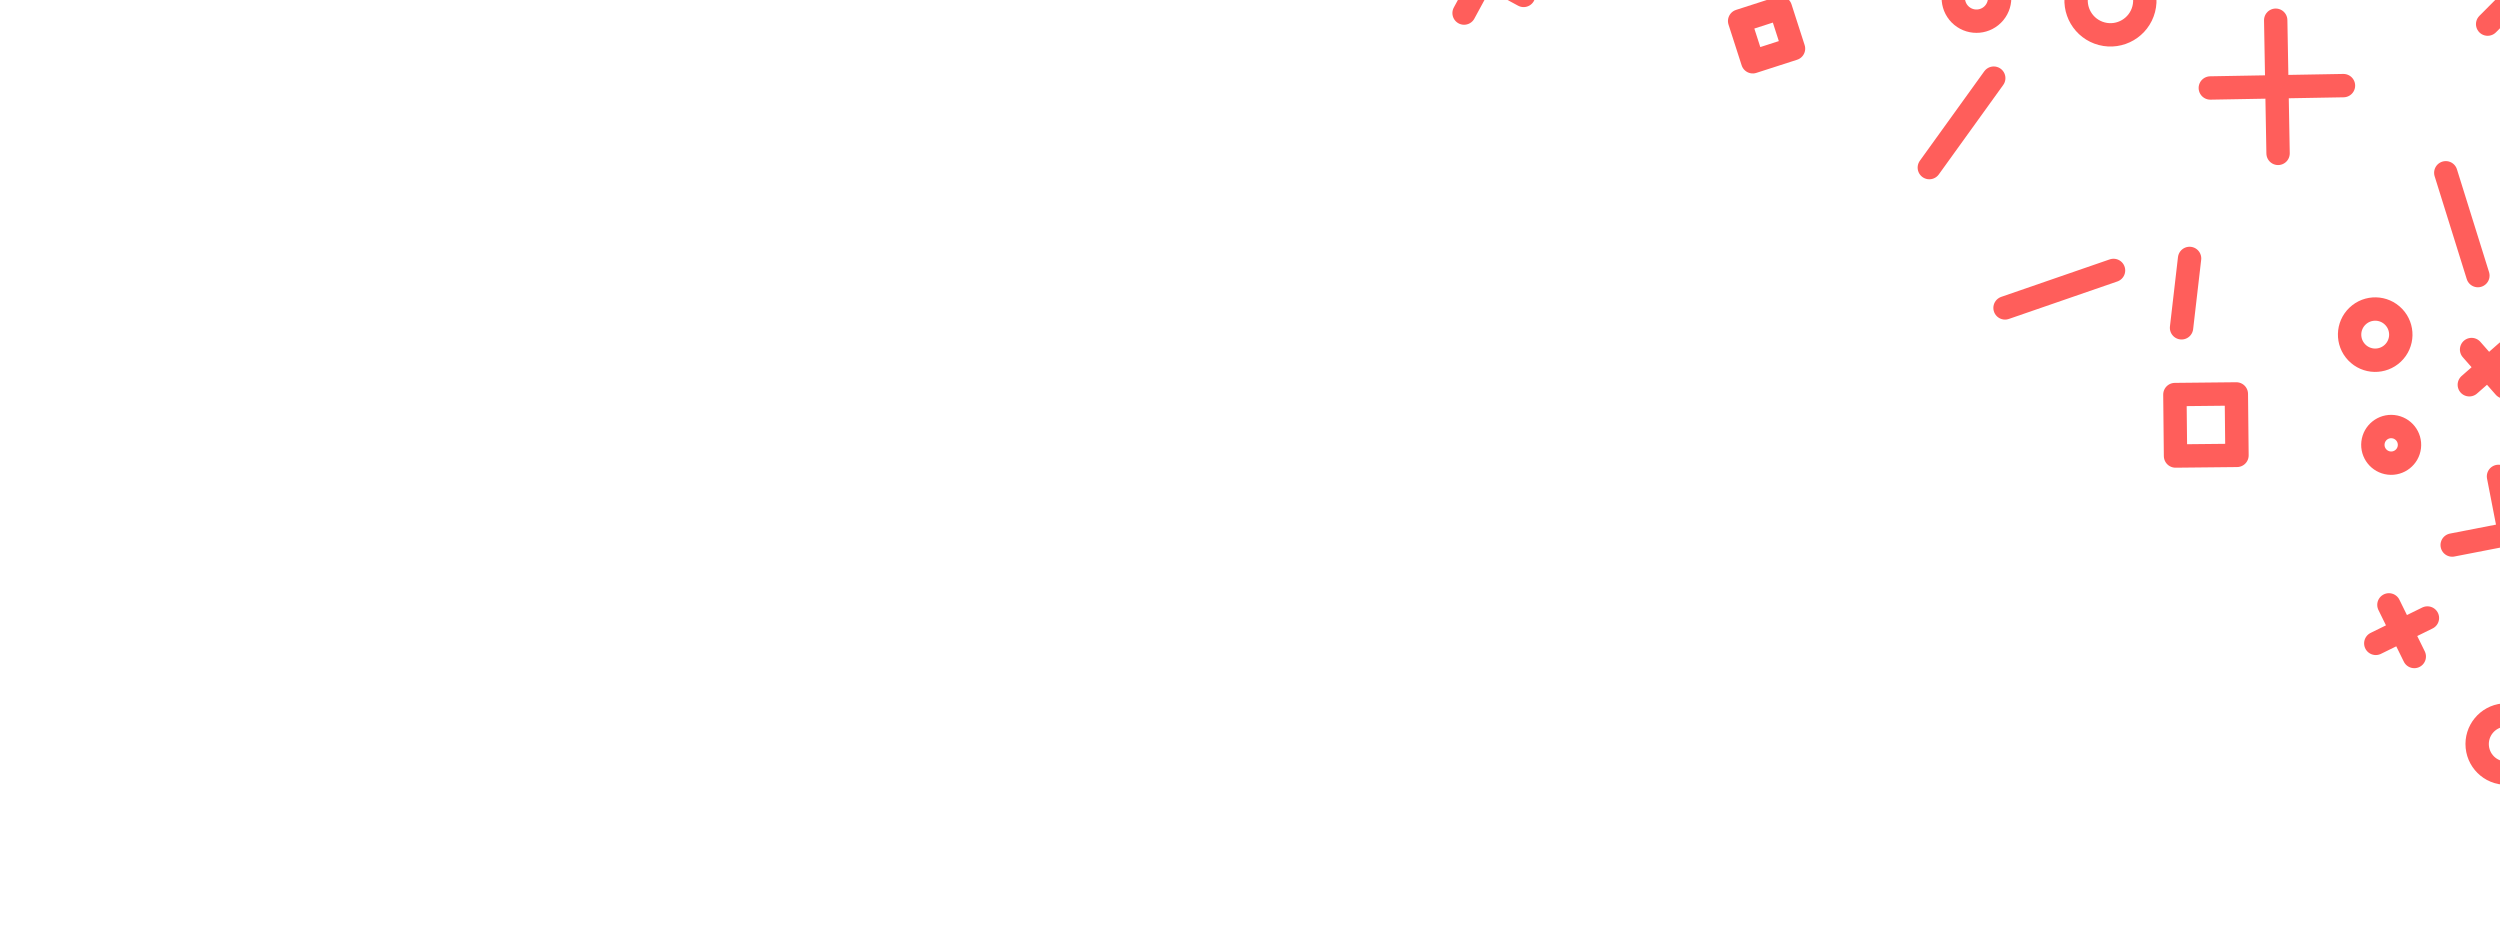
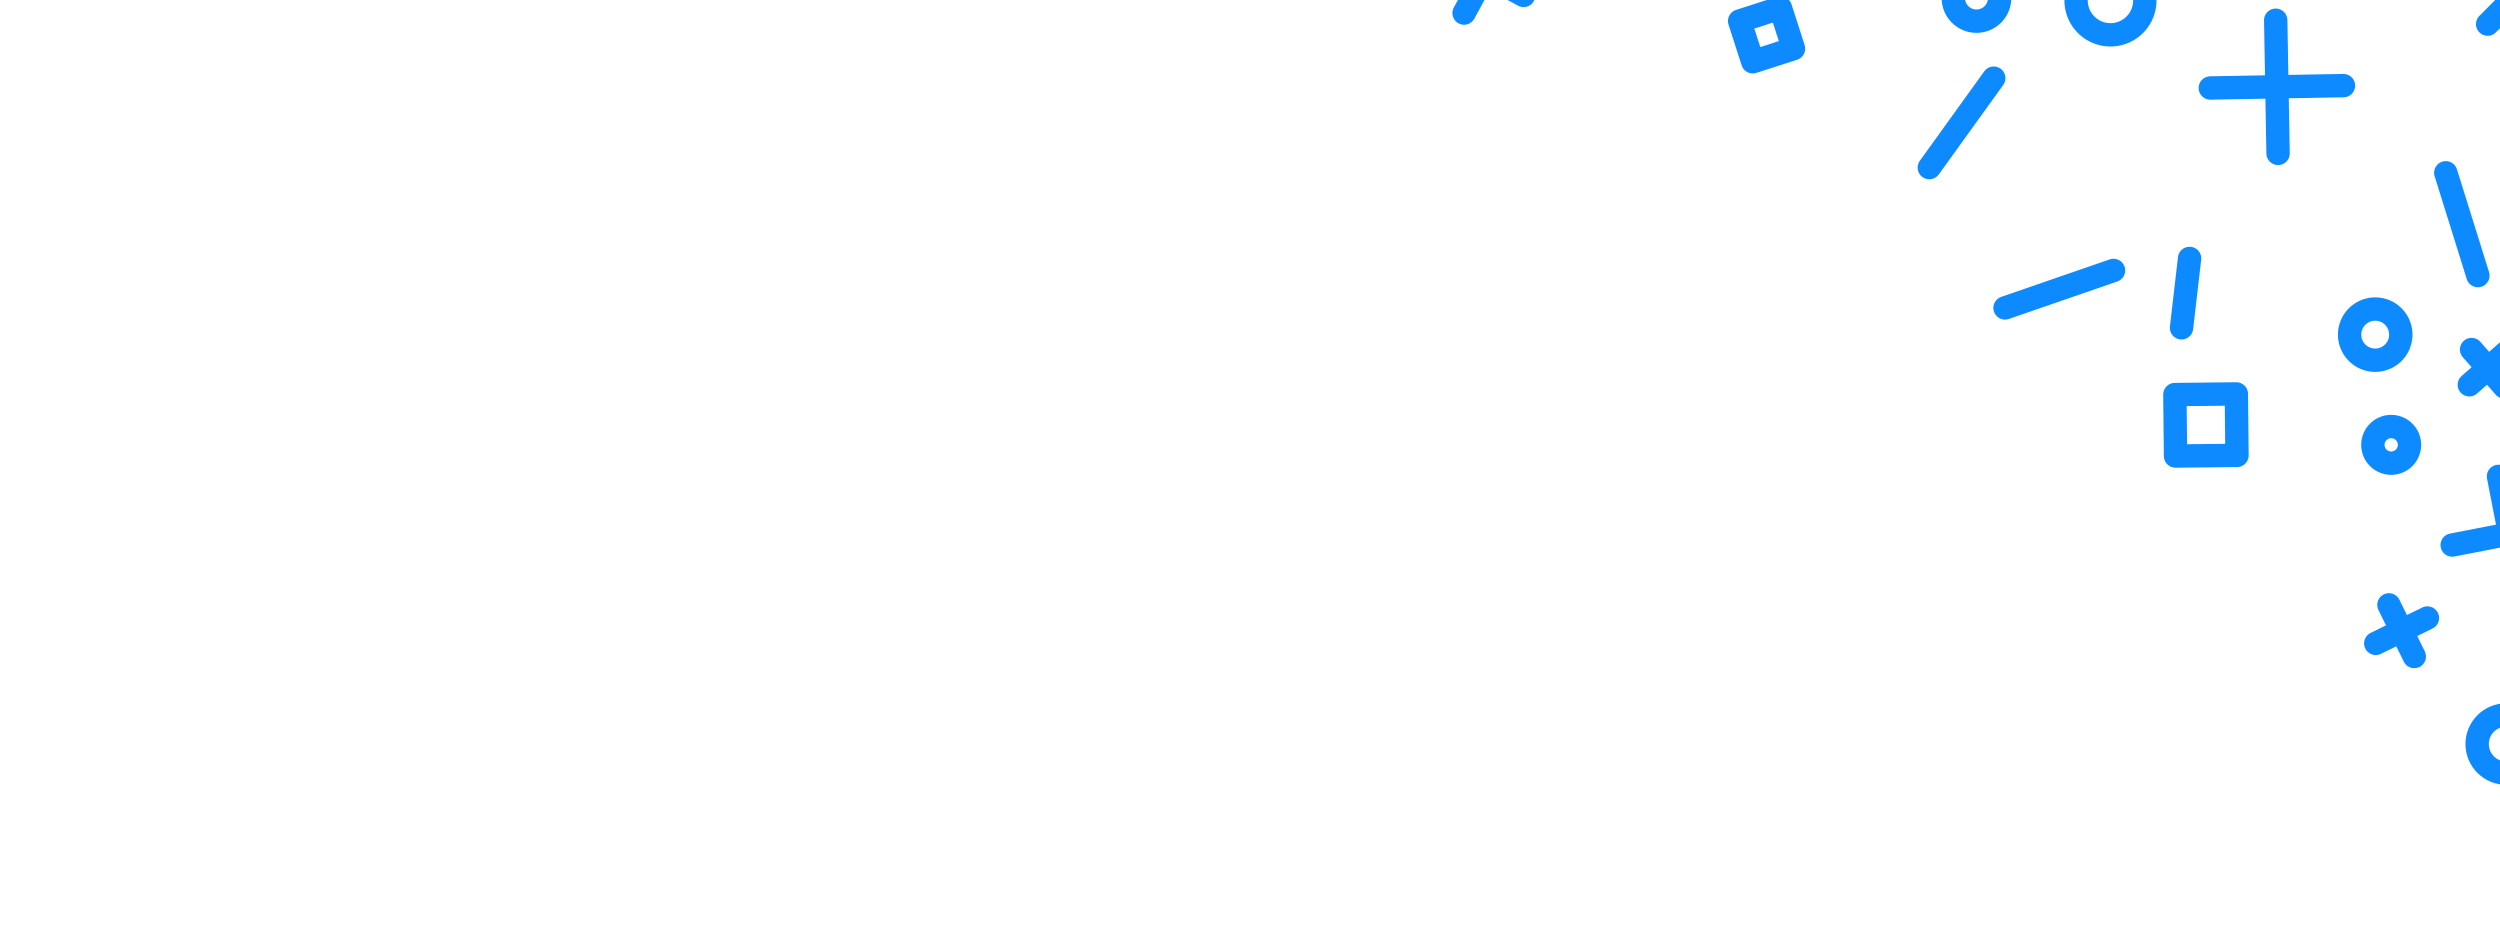
<svg xmlns="http://www.w3.org/2000/svg" id="svg8" version="1.1" viewBox="0 0 211.667 79.375" height="300" width="800">
  <defs id="defs2" />
  <g transform="translate(0,-206.375)" id="layer1">
    <rect y="206.375" x="0" height="79.375" width="211.667" id="rect4209" style="opacity:1;fill:#ffbc08;fill-opacity:0;stroke:none;stroke-width:1.978;stroke-linecap:round;stroke-linejoin:round;stroke-miterlimit:4;stroke-dasharray:none;stroke-dashoffset:52;stroke-opacity:1;paint-order:markers stroke fill" />
-     <circle style="opacity:1;fill:none;fill-opacity:1;stroke:#ff5e5b;stroke-width:1.978;stroke-linecap:round;stroke-linejoin:round;stroke-miterlimit:4;stroke-dasharray:none;stroke-dashoffset:52;stroke-opacity:1;paint-order:markers stroke fill" id="circle4211" cx="260.435" cy="51.942" r="1.962" transform="rotate(39.66063)" />
-     <path style="opacity:1;fill:none;fill-opacity:1;stroke:#ff5e5b;stroke-width:1.978;stroke-linecap:round;stroke-linejoin:round;stroke-miterlimit:4;stroke-dasharray:none;stroke-dashoffset:52;stroke-opacity:1;paint-order:markers stroke fill" d="m 178.946,229.271 -9.186,3.174" id="path4213" />
-     <path style="opacity:1;fill:none;fill-opacity:1;stroke:#ff5e5b;stroke-width:1.978;stroke-linecap:round;stroke-linejoin:round;stroke-miterlimit:4;stroke-dasharray:none;stroke-dashoffset:52;stroke-opacity:1;paint-order:markers stroke fill" d="m 168.804,212.991 -5.455,7.574" id="path4215" />
-     <circle style="opacity:1;fill:none;fill-opacity:1;stroke:#ff5e5b;stroke-width:1.978;stroke-linecap:round;stroke-linejoin:round;stroke-miterlimit:4;stroke-dasharray:none;stroke-dashoffset:52;stroke-opacity:1;paint-order:markers stroke fill" id="circle4217" cx="-154.64" cy="224.994" r="2.91" transform="rotate(-75.38248)" />
-     <path d="m 198.414,213.624 -11.274,0.2 m 5.537,-5.737 0.2,11.274" style="opacity:1;fill:none;fill-opacity:1;stroke:#ff5e5b;stroke-width:1.978;stroke-linecap:round;stroke-linejoin:round;stroke-miterlimit:4;stroke-dasharray:none;stroke-dashoffset:52;stroke-opacity:1;paint-order:markers stroke fill" id="path4219" />
-     <path style="opacity:1;fill:none;fill-opacity:1;stroke:#ff5e5b;stroke-width:1.978;stroke-linecap:round;stroke-linejoin:round;stroke-miterlimit:4;stroke-dasharray:none;stroke-dashoffset:52;stroke-opacity:1;paint-order:markers stroke fill" d="m 185.385,228.255 -0.681,5.875" id="path4221" />
-     <rect y="241.676" x="181.646" height="5.204" width="5.204" id="rect4223" style="opacity:1;fill:none;fill-opacity:1;stroke:#ff5e5b;stroke-width:1.978;stroke-linecap:round;stroke-linejoin:round;stroke-miterlimit:4;stroke-dasharray:none;stroke-dashoffset:52;stroke-opacity:1;paint-order:markers stroke fill" transform="rotate(-0.5936567)" />
-     <circle style="opacity:1;fill:none;fill-opacity:1;stroke:#ff5e5b;stroke-width:1.978;stroke-linecap:round;stroke-linejoin:round;stroke-miterlimit:4;stroke-dasharray:none;stroke-dashoffset:52;stroke-opacity:1;paint-order:markers stroke fill" id="circle4225" cx="-308.63" cy="-16.629" r="2.168" transform="rotate(-133.6746)" />
-     <path d="m 209.261,235.969 2.791,3.175 m -2.983,-0.192 3.175,-2.791" style="opacity:1;fill:none;fill-opacity:1;stroke:#ff5e5b;stroke-width:1.978;stroke-linecap:round;stroke-linejoin:round;stroke-miterlimit:4;stroke-dasharray:none;stroke-dashoffset:52;stroke-opacity:1;paint-order:markers stroke fill" id="path4227" />
-     <path style="opacity:1;fill:none;fill-opacity:1;stroke:#ff5e5b;stroke-width:1.978;stroke-linecap:round;stroke-linejoin:round;stroke-miterlimit:4;stroke-dasharray:none;stroke-dashoffset:52;stroke-opacity:1;paint-order:markers stroke fill" d="m 207.077,221.004 2.718,8.705" id="path4229" />
-     <circle style="opacity:1;fill:none;fill-opacity:1;stroke:#ff5e5b;stroke-width:1.978;stroke-linecap:round;stroke-linejoin:round;stroke-miterlimit:4;stroke-dasharray:none;stroke-dashoffset:52;stroke-opacity:1;paint-order:markers stroke fill" id="circle4233" cx="-219.258" cy="229.06" r="1.551" transform="rotate(-83.42644)" />
-     <path d="m 217.353,250.63 -9.734,1.892 m 3.921,-5.813 1.892,9.734" style="opacity:1;fill:none;fill-opacity:1;stroke:#ff5e5b;stroke-width:1.978;stroke-linecap:round;stroke-linejoin:round;stroke-miterlimit:4;stroke-dasharray:none;stroke-dashoffset:52;stroke-opacity:1;paint-order:markers stroke fill" id="path4235" />
-     <path style="opacity:1;fill:none;fill-opacity:1;stroke:#ff5e5b;stroke-width:1.978;stroke-linecap:round;stroke-linejoin:round;stroke-miterlimit:4;stroke-dasharray:none;stroke-dashoffset:52;stroke-opacity:1;paint-order:markers stroke fill" d="m 210.621,208.417 7.526,-7.562" id="path4263" />
-     <path d="m 122.465,202.441 6.535,3.546 m -5.041,1.495 3.546,-6.536" style="opacity:1;fill:none;fill-opacity:1;stroke:#ff5e5b;stroke-width:1.978;stroke-linecap:round;stroke-linejoin:round;stroke-miterlimit:4;stroke-dasharray:none;stroke-dashoffset:52;stroke-opacity:1;paint-order:markers stroke fill" id="path4301" />
-     <rect y="76.338" x="-246.925" height="3.625" width="3.625" id="rect4309" style="opacity:1;fill:none;fill-opacity:1;stroke:#ff5e5b;stroke-width:1.978;stroke-linecap:round;stroke-linejoin:round;stroke-miterlimit:4;stroke-dasharray:none;stroke-dashoffset:52;stroke-opacity:1;paint-order:markers stroke fill" transform="rotate(-107.8632)" />
-     <circle style="opacity:1;fill:none;fill-opacity:1;stroke:#ff5e5b;stroke-width:1.978;stroke-linecap:round;stroke-linejoin:round;stroke-miterlimit:4;stroke-dasharray:none;stroke-dashoffset:52;stroke-opacity:1;paint-order:markers stroke fill" id="circle4313" cx="289.034" cy="-184.52" r="2.464" transform="rotate(84.32514)" />
-     <path d="m 201.15,260.847 4.372,-2.148 m -1.112,3.26 -2.148,-4.372" style="opacity:1;fill:none;fill-opacity:1;stroke:#ff5e5b;stroke-width:1.978;stroke-linecap:round;stroke-linejoin:round;stroke-miterlimit:4;stroke-dasharray:none;stroke-dashoffset:52;stroke-opacity:1;paint-order:markers stroke fill" id="path4315" />
+     <circle style="opacity:1;fill:none;fill-opacity:1;stroke:#0d8aff;stroke-width:1.978;stroke-linecap:round;stroke-linejoin:round;stroke-miterlimit:4;stroke-dasharray:none;stroke-dashoffset:52;stroke-opacity:1;paint-order:markers stroke fill" id="circle4211" cx="260.435" cy="51.942" r="1.962" transform="rotate(39.66063)" />
+     <path style="opacity:1;fill:none;fill-opacity:1;stroke:#0d8aff;stroke-width:1.978;stroke-linecap:round;stroke-linejoin:round;stroke-miterlimit:4;stroke-dasharray:none;stroke-dashoffset:52;stroke-opacity:1;paint-order:markers stroke fill" d="m 178.946,229.271 -9.186,3.174" id="path4213" />
+     <path style="opacity:1;fill:none;fill-opacity:1;stroke:#0d8aff;stroke-width:1.978;stroke-linecap:round;stroke-linejoin:round;stroke-miterlimit:4;stroke-dasharray:none;stroke-dashoffset:52;stroke-opacity:1;paint-order:markers stroke fill" d="m 168.804,212.991 -5.455,7.574" id="path4215" />
+     <circle style="opacity:1;fill:none;fill-opacity:1;stroke:#0d8aff;stroke-width:1.978;stroke-linecap:round;stroke-linejoin:round;stroke-miterlimit:4;stroke-dasharray:none;stroke-dashoffset:52;stroke-opacity:1;paint-order:markers stroke fill" id="circle4217" cx="-154.64" cy="224.994" r="2.91" transform="rotate(-75.38248)" />
+     <path d="m 198.414,213.624 -11.274,0.2 m 5.537,-5.737 0.2,11.274" style="opacity:1;fill:none;fill-opacity:1;stroke:#0d8aff;stroke-width:1.978;stroke-linecap:round;stroke-linejoin:round;stroke-miterlimit:4;stroke-dasharray:none;stroke-dashoffset:52;stroke-opacity:1;paint-order:markers stroke fill" id="path4219" />
+     <path style="opacity:1;fill:none;fill-opacity:1;stroke:#0d8aff;stroke-width:1.978;stroke-linecap:round;stroke-linejoin:round;stroke-miterlimit:4;stroke-dasharray:none;stroke-dashoffset:52;stroke-opacity:1;paint-order:markers stroke fill" d="m 185.385,228.255 -0.681,5.875" id="path4221" />
+     <rect y="241.676" x="181.646" height="5.204" width="5.204" id="rect4223" style="opacity:1;fill:none;fill-opacity:1;stroke:#0d8aff;stroke-width:1.978;stroke-linecap:round;stroke-linejoin:round;stroke-miterlimit:4;stroke-dasharray:none;stroke-dashoffset:52;stroke-opacity:1;paint-order:markers stroke fill" transform="rotate(-0.5936567)" />
+     <circle style="opacity:1;fill:none;fill-opacity:1;stroke:#0d8aff;stroke-width:1.978;stroke-linecap:round;stroke-linejoin:round;stroke-miterlimit:4;stroke-dasharray:none;stroke-dashoffset:52;stroke-opacity:1;paint-order:markers stroke fill" id="circle4225" cx="-308.63" cy="-16.629" r="2.168" transform="rotate(-133.6746)" />
+     <path d="m 209.261,235.969 2.791,3.175 m -2.983,-0.192 3.175,-2.791" style="opacity:1;fill:none;fill-opacity:1;stroke:#0d8aff;stroke-width:1.978;stroke-linecap:round;stroke-linejoin:round;stroke-miterlimit:4;stroke-dasharray:none;stroke-dashoffset:52;stroke-opacity:1;paint-order:markers stroke fill" id="path4227" />
+     <path style="opacity:1;fill:none;fill-opacity:1;stroke:#0d8aff;stroke-width:1.978;stroke-linecap:round;stroke-linejoin:round;stroke-miterlimit:4;stroke-dasharray:none;stroke-dashoffset:52;stroke-opacity:1;paint-order:markers stroke fill" d="m 207.077,221.004 2.718,8.705" id="path4229" />
+     <circle style="opacity:1;fill:none;fill-opacity:1;stroke:#0d8aff;stroke-width:1.978;stroke-linecap:round;stroke-linejoin:round;stroke-miterlimit:4;stroke-dasharray:none;stroke-dashoffset:52;stroke-opacity:1;paint-order:markers stroke fill" id="circle4233" cx="-219.258" cy="229.06" r="1.551" transform="rotate(-83.42644)" />
+     <path d="m 217.353,250.63 -9.734,1.892 m 3.921,-5.813 1.892,9.734" style="opacity:1;fill:none;fill-opacity:1;stroke:#0d8aff;stroke-width:1.978;stroke-linecap:round;stroke-linejoin:round;stroke-miterlimit:4;stroke-dasharray:none;stroke-dashoffset:52;stroke-opacity:1;paint-order:markers stroke fill" id="path4235" />
+     <path style="opacity:1;fill:none;fill-opacity:1;stroke:#0d8aff;stroke-width:1.978;stroke-linecap:round;stroke-linejoin:round;stroke-miterlimit:4;stroke-dasharray:none;stroke-dashoffset:52;stroke-opacity:1;paint-order:markers stroke fill" d="m 210.621,208.417 7.526,-7.562" id="path4263" />
+     <path d="m 122.465,202.441 6.535,3.546 m -5.041,1.495 3.546,-6.536" style="opacity:1;fill:none;fill-opacity:1;stroke:#0d8aff;stroke-width:1.978;stroke-linecap:round;stroke-linejoin:round;stroke-miterlimit:4;stroke-dasharray:none;stroke-dashoffset:52;stroke-opacity:1;paint-order:markers stroke fill" id="path4301" />
+     <rect y="76.338" x="-246.925" height="3.625" width="3.625" id="rect4309" style="opacity:1;fill:none;fill-opacity:1;stroke:#0d8aff;stroke-width:1.978;stroke-linecap:round;stroke-linejoin:round;stroke-miterlimit:4;stroke-dasharray:none;stroke-dashoffset:52;stroke-opacity:1;paint-order:markers stroke fill" transform="rotate(-107.8632)" />
+     <circle style="opacity:1;fill:none;fill-opacity:1;stroke:#0d8aff;stroke-width:1.978;stroke-linecap:round;stroke-linejoin:round;stroke-miterlimit:4;stroke-dasharray:none;stroke-dashoffset:52;stroke-opacity:1;paint-order:markers stroke fill" id="circle4313" cx="289.034" cy="-184.52" r="2.464" transform="rotate(84.32514)" />
+     <path d="m 201.15,260.847 4.372,-2.148 m -1.112,3.26 -2.148,-4.372" style="opacity:1;fill:none;fill-opacity:1;stroke:#0d8aff;stroke-width:1.978;stroke-linecap:round;stroke-linejoin:round;stroke-miterlimit:4;stroke-dasharray:none;stroke-dashoffset:52;stroke-opacity:1;paint-order:markers stroke fill" id="path4315" />
  </g>
</svg>
